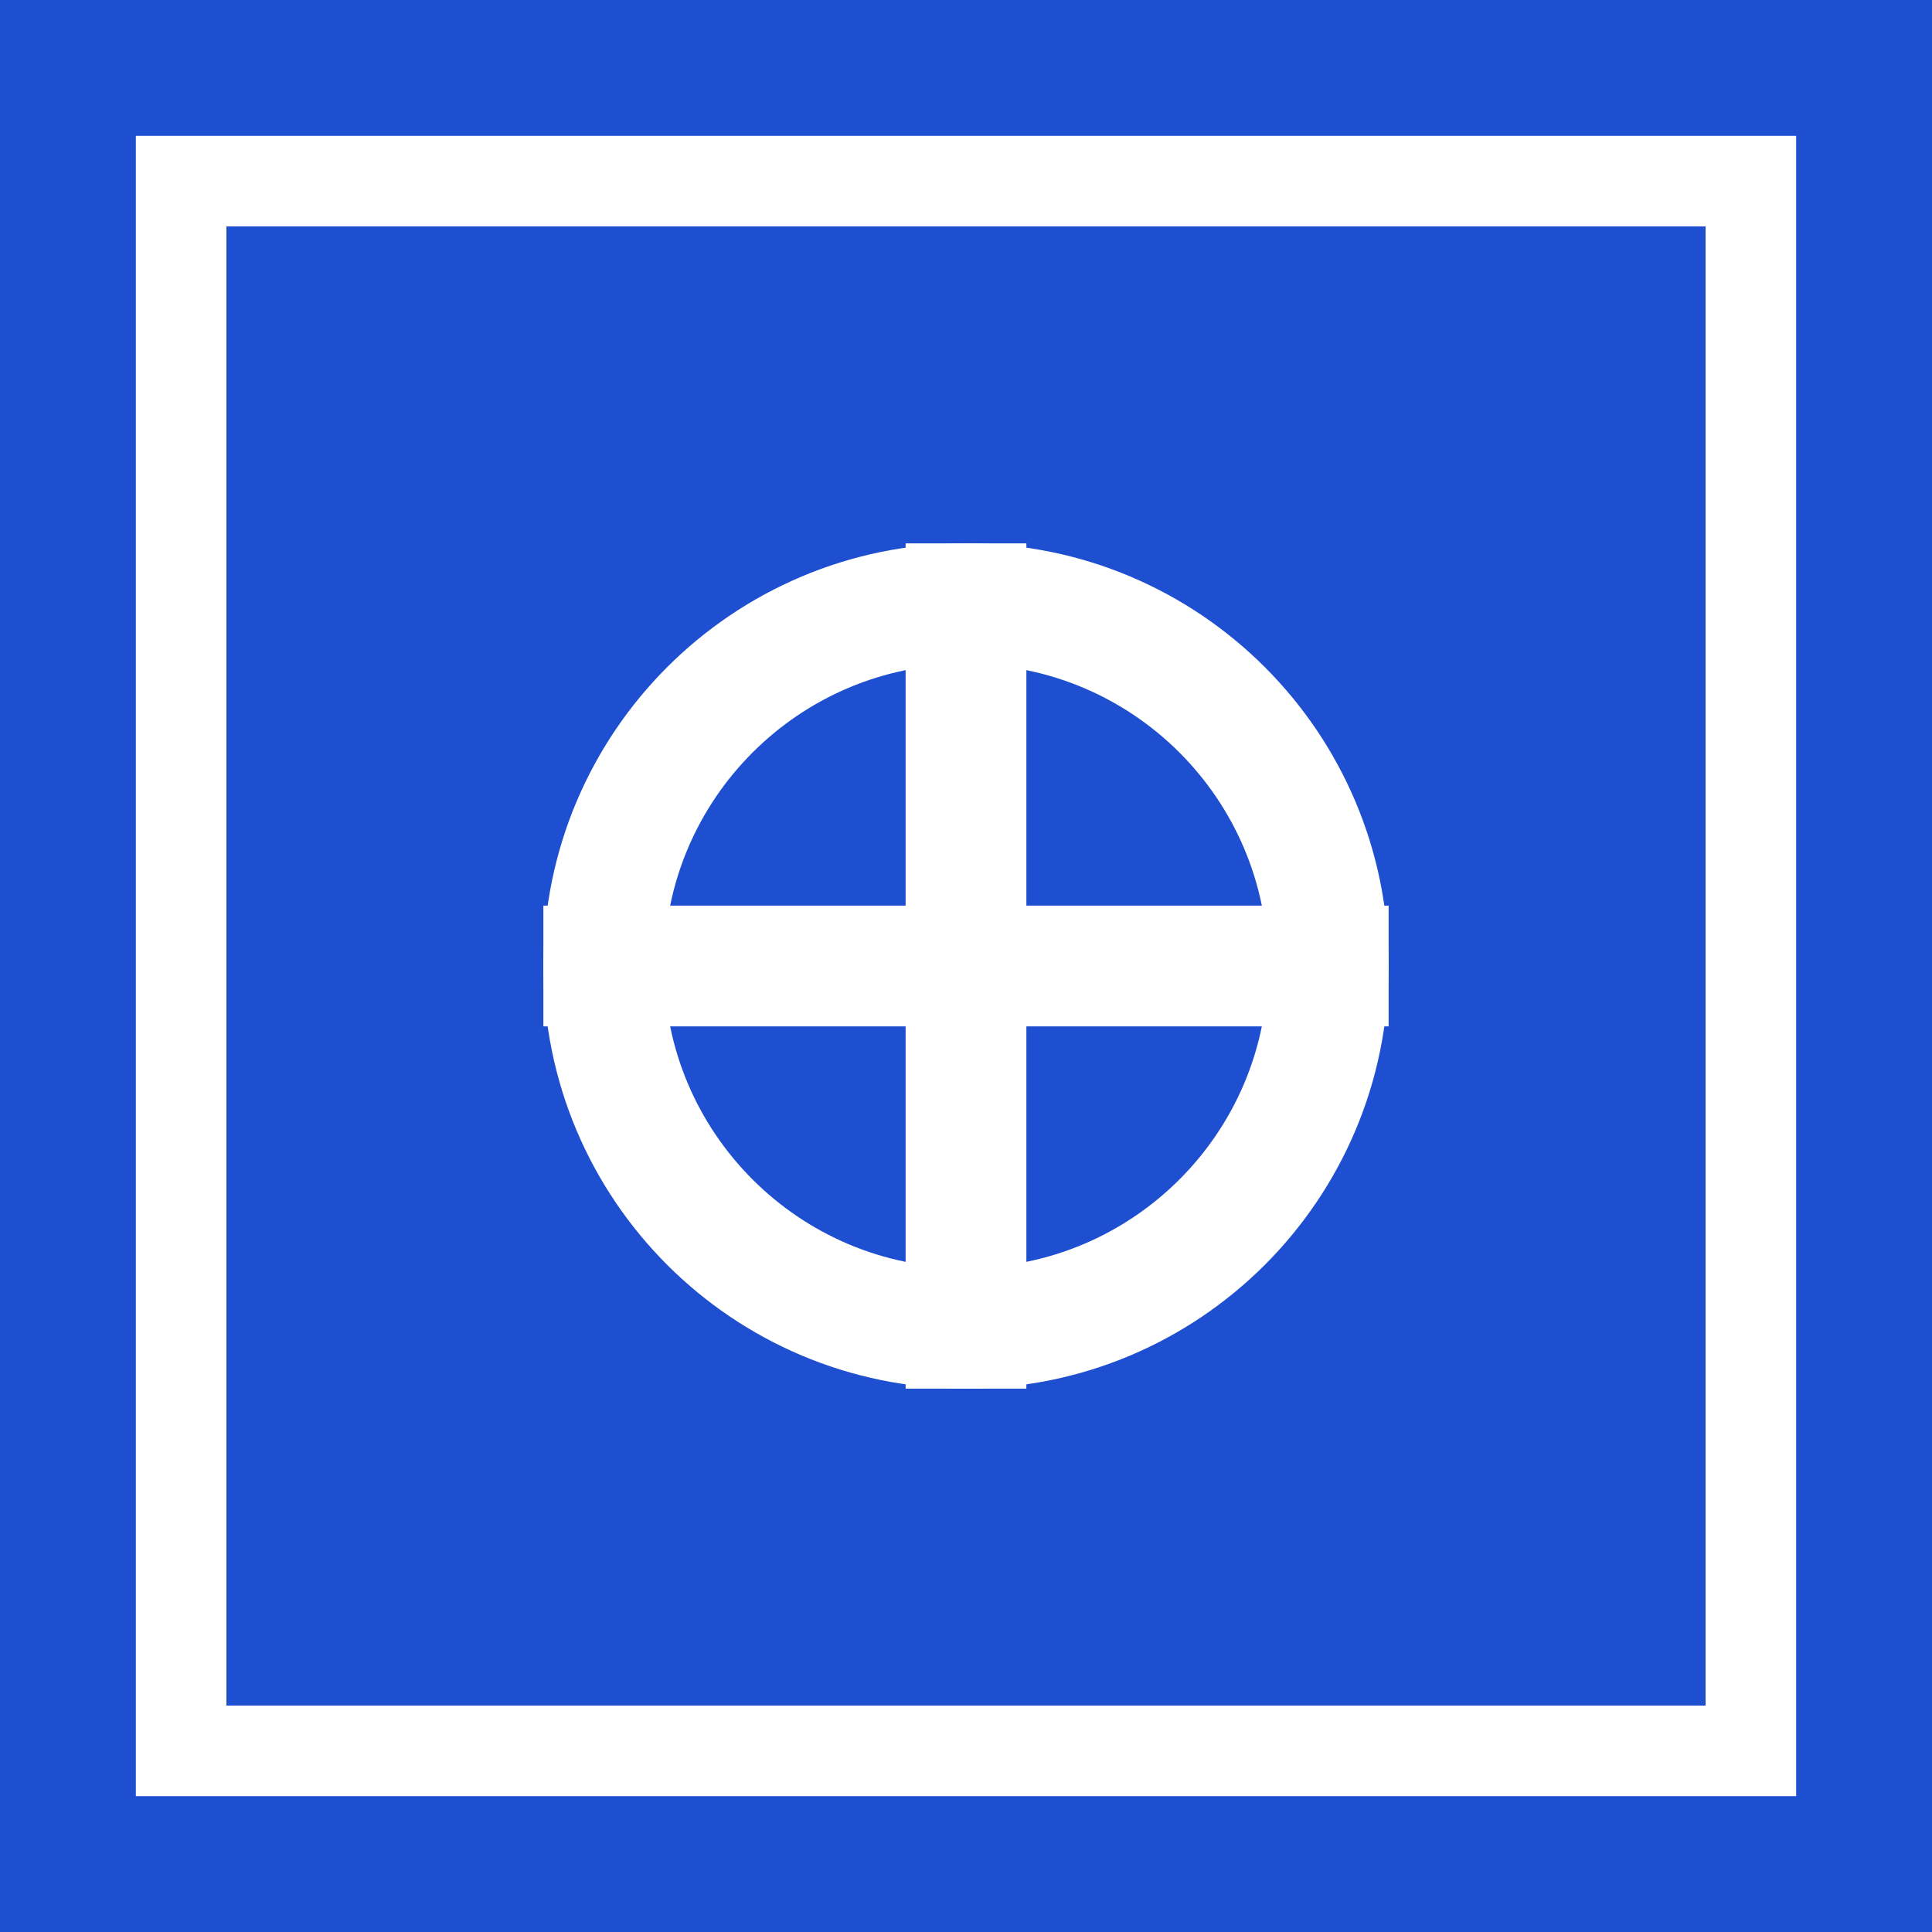
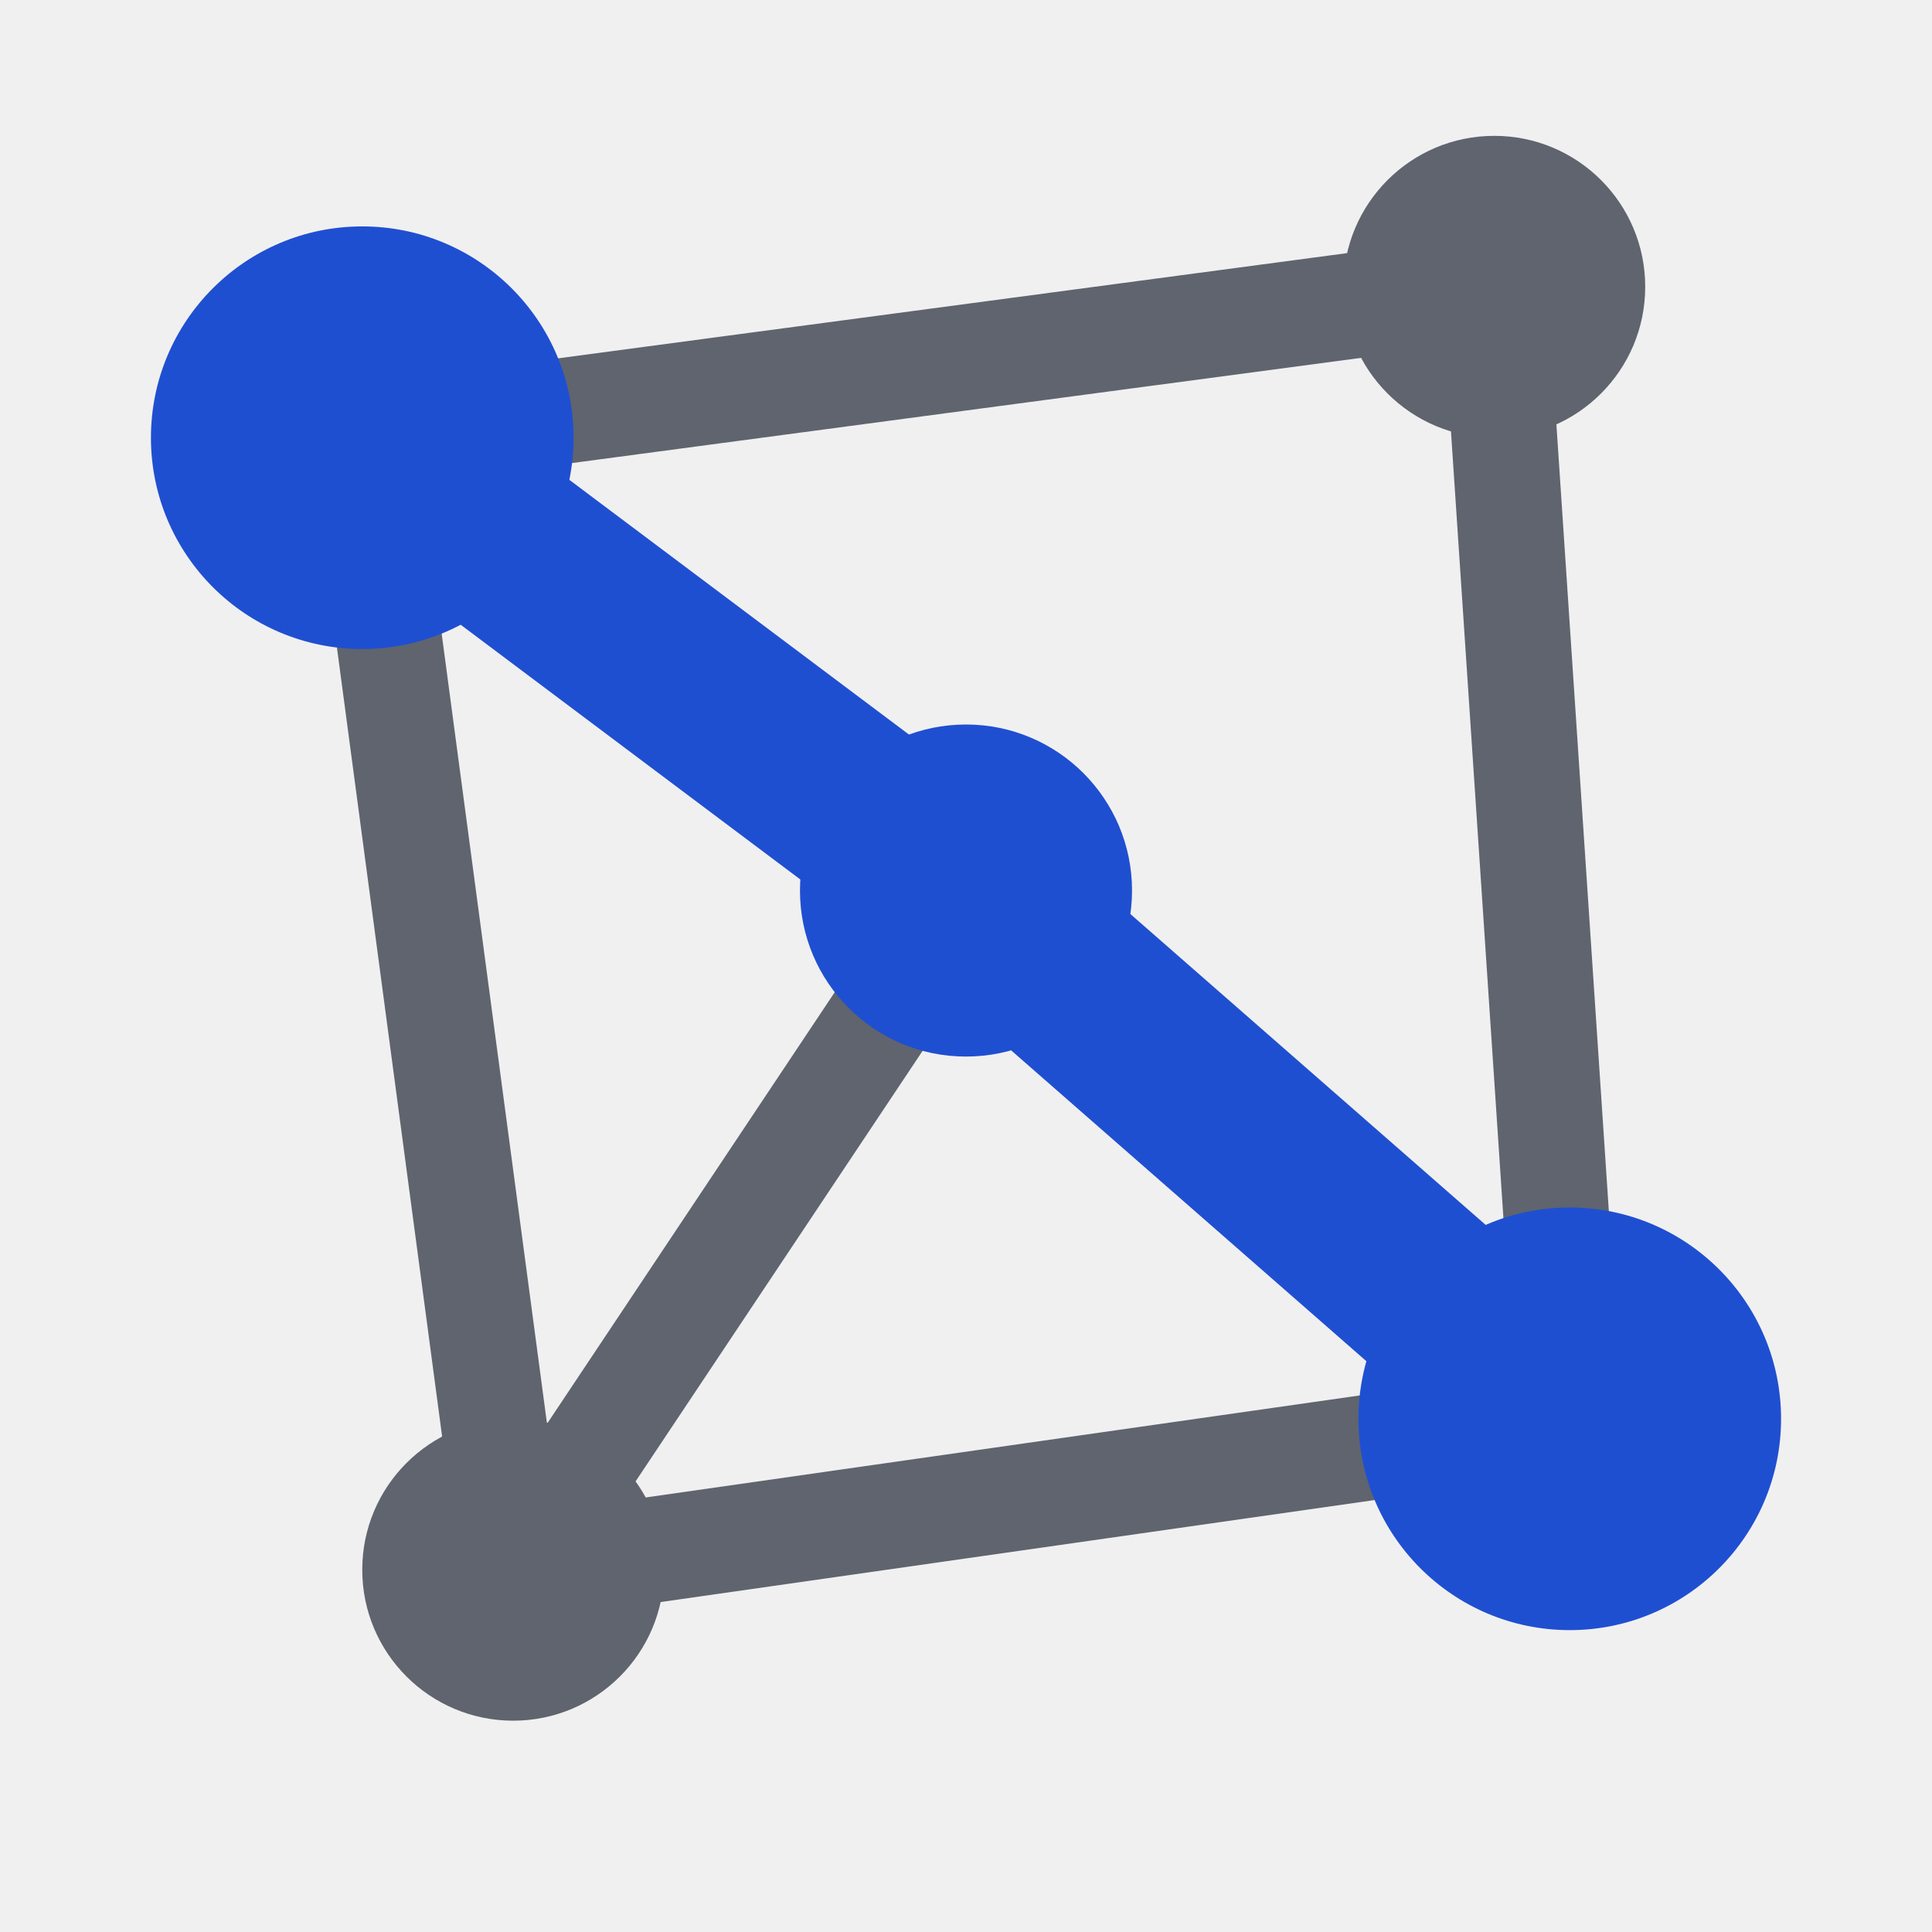
<svg xmlns="http://www.w3.org/2000/svg" viewBox="0 0 32 32">
-   <rect width="32" height="32" fill="#1f4fd1" />
-   <rect x="3" y="3" width="26" height="26" fill="none" stroke="#fff" stroke-width="1.5" />
-   <circle cx="16" cy="16" r="6" fill="none" stroke="#fff" stroke-width="2" />
-   <path d="M16 9v14M9 16h14" stroke="#fff" stroke-width="2" />
+   <style>
+     .edge { stroke: #5f646e; }
+     .node { fill: #5f646e; }
+     .path { stroke: #1f4fd1; }
+     .hit { fill: #1f4fd1; }
+     @media (prefers-color-scheme: dark) {
+       .edge { stroke: #8191aa; }
+       .node { fill: #8191aa; }
+       .path { stroke: #7ea9ff; }
+       .hit { fill: #7ea9ff; }
+     }
+   </style>
+   <path class="edge" d="M6 7.25L24.75 4.75M24.75 4.75L26 23.5M8.5 26L26 23.5M8.5 26L16 14.75M6 7.25L8.5 26" stroke-width="1.75" stroke-linecap="round" fill="none" />
+   <path class="path" d="M6 7.25l10 7.5 10 8.75" stroke-width="3" stroke-linecap="round" stroke-linejoin="round" fill="none" />
+   <circle class="node" cx="24.75" cy="4.75" r="2.5" />
+   <circle class="node" cx="8.5" cy="26" r="2.5" />
+   <circle class="hit" cx="6" cy="7.25" r="3.5" />
+   <circle class="hit" cx="16" cy="14.75" r="2.75" />
+   <circle class="hit" cx="26" cy="23.5" r="3.5" />
</svg>
